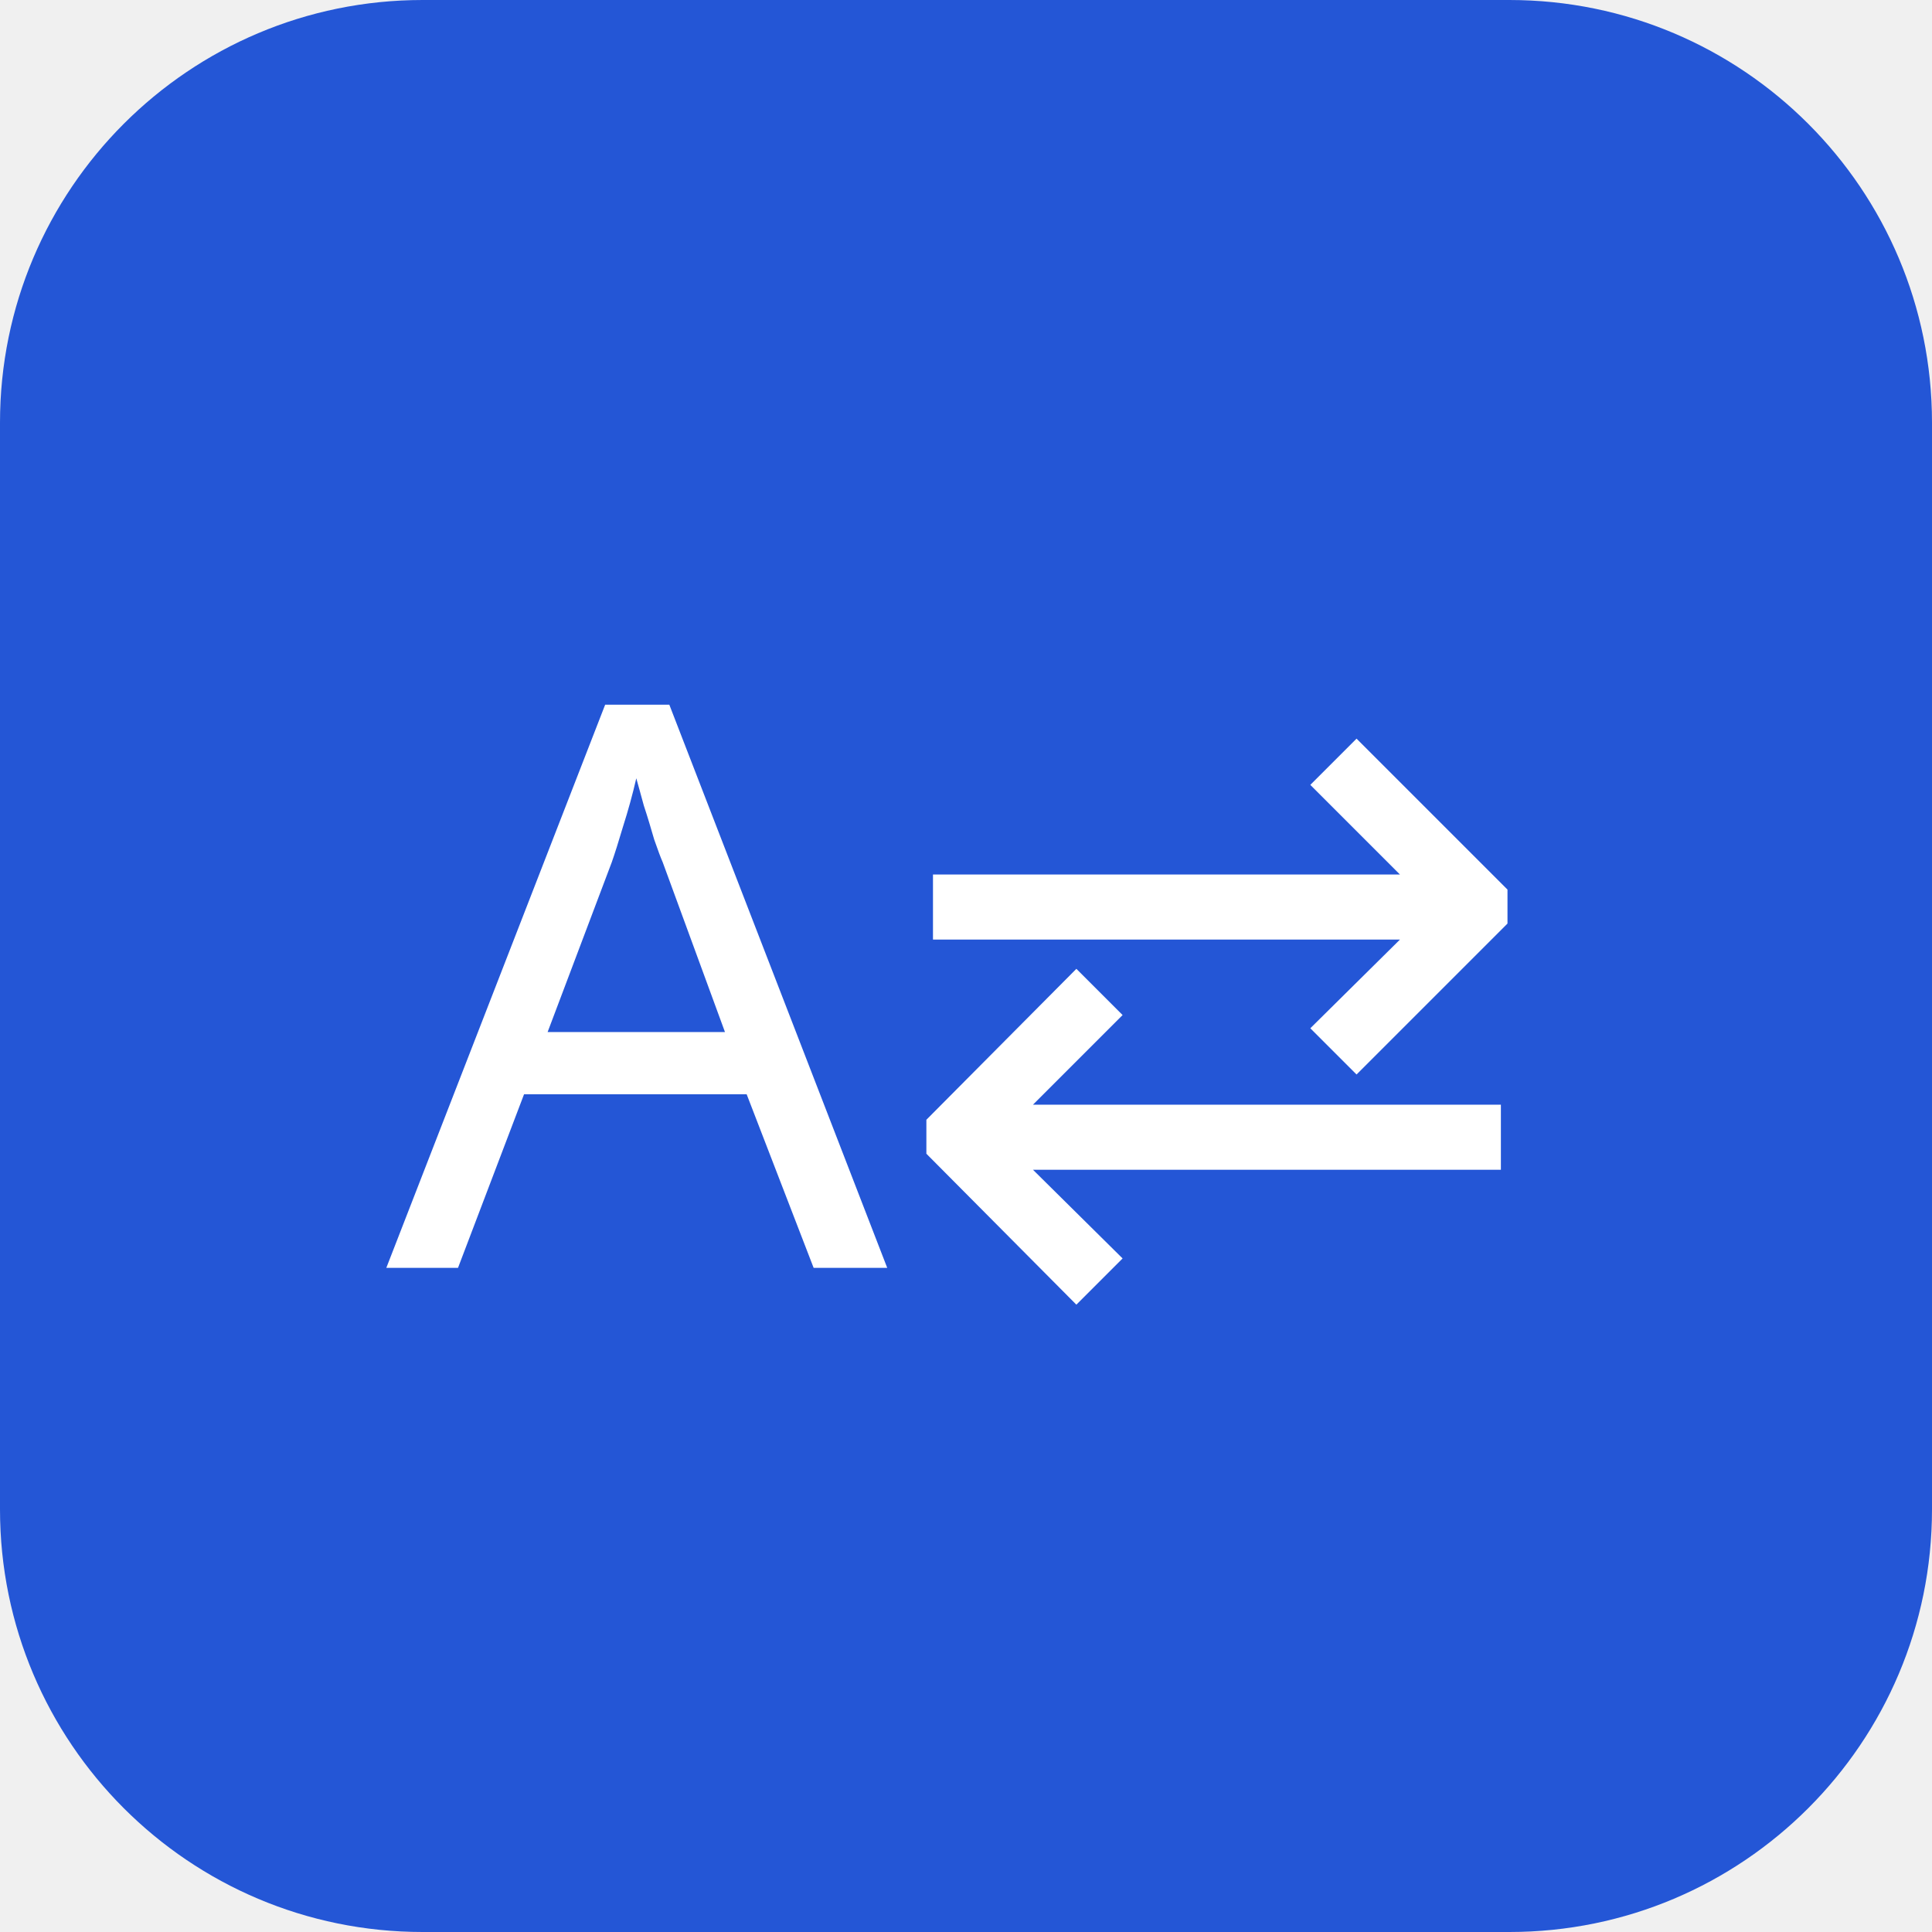
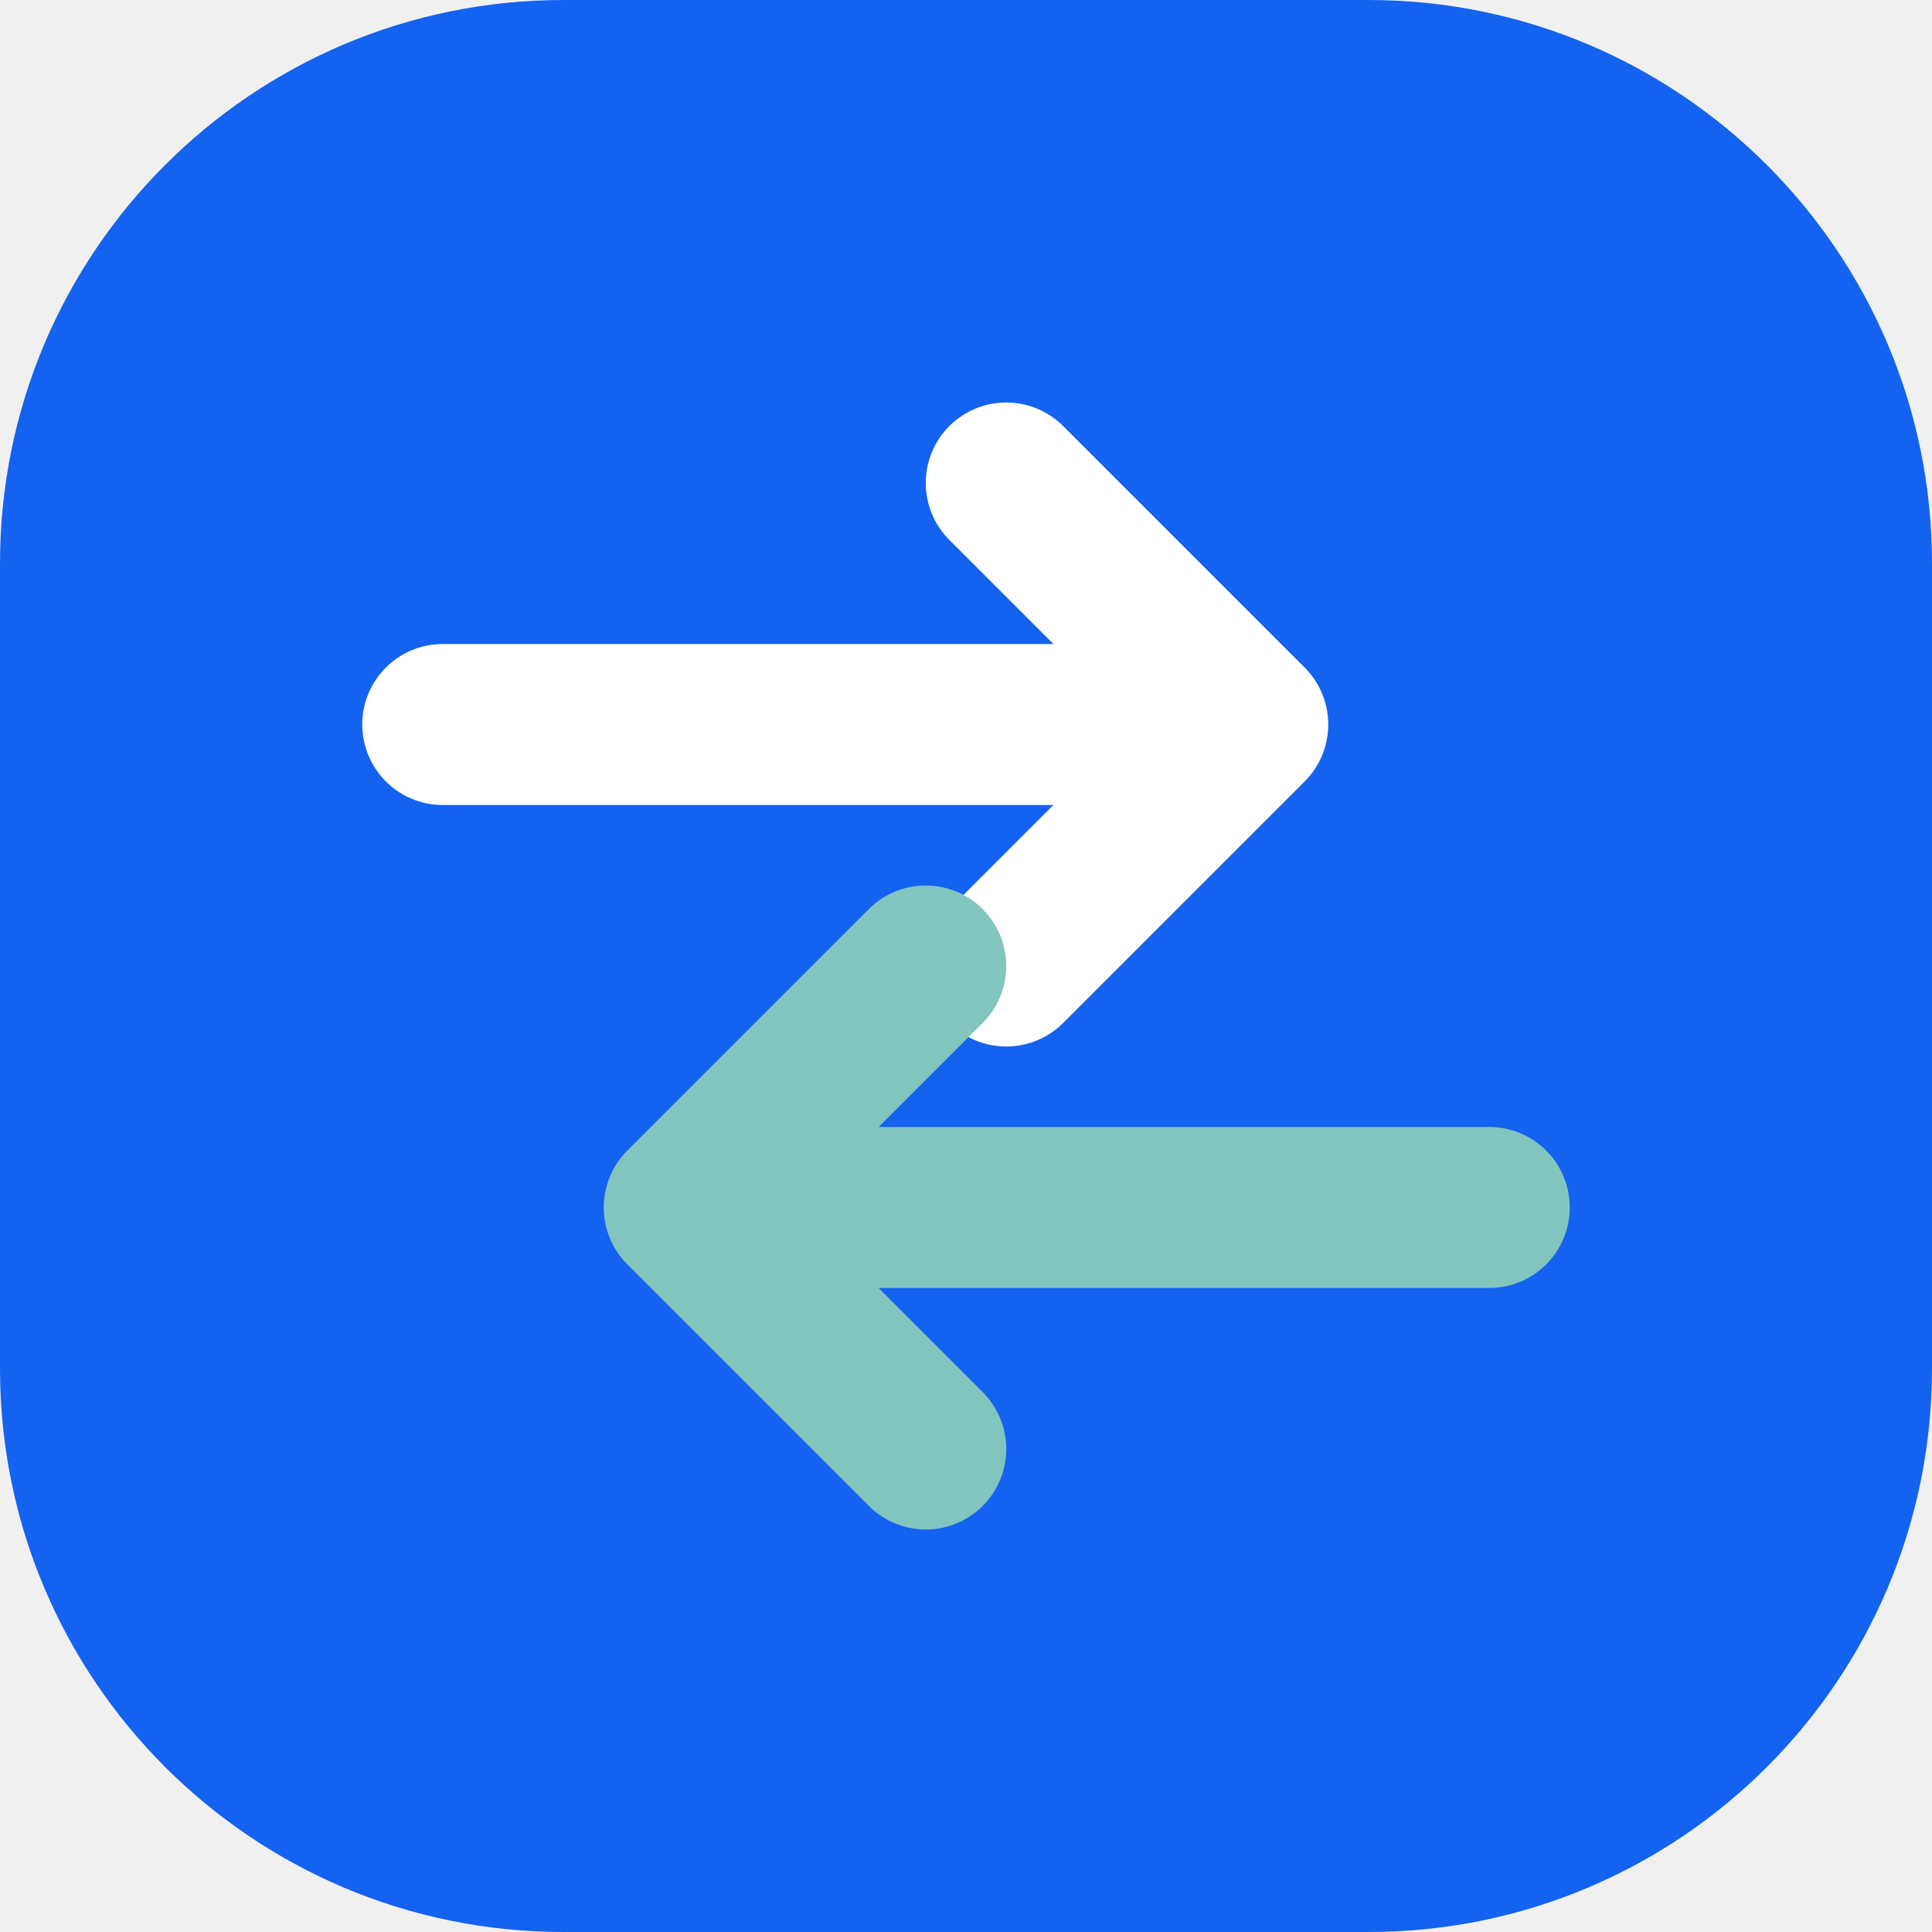
- <svg xmlns="http://www.w3.org/2000/svg" viewBox="0 0 32 32">
-   <rect width="32" height="32" rx="7" fill="#2456d6" />
-   <text x="16" y="21" font-size="13" text-anchor="middle" fill="white" font-family="sans-serif">A⇄</text>
+ <svg xmlns="http://www.w3.org/2000/svg" viewBox="0 0 24 24" width="24" height="24">
+   <rect width="24" height="24" rx="7" fill="#1462F0" />
+   <path d="M5.5 9h10m-3-3 3 3-3 3" fill="none" stroke="#fff" stroke-width="2" stroke-linecap="round" stroke-linejoin="round" />
+   <path d="M18.5 15h-10m3-3-3 3 3 3" fill="none" stroke="#82C5BF" stroke-width="2" stroke-linecap="round" stroke-linejoin="round" />
</svg>
